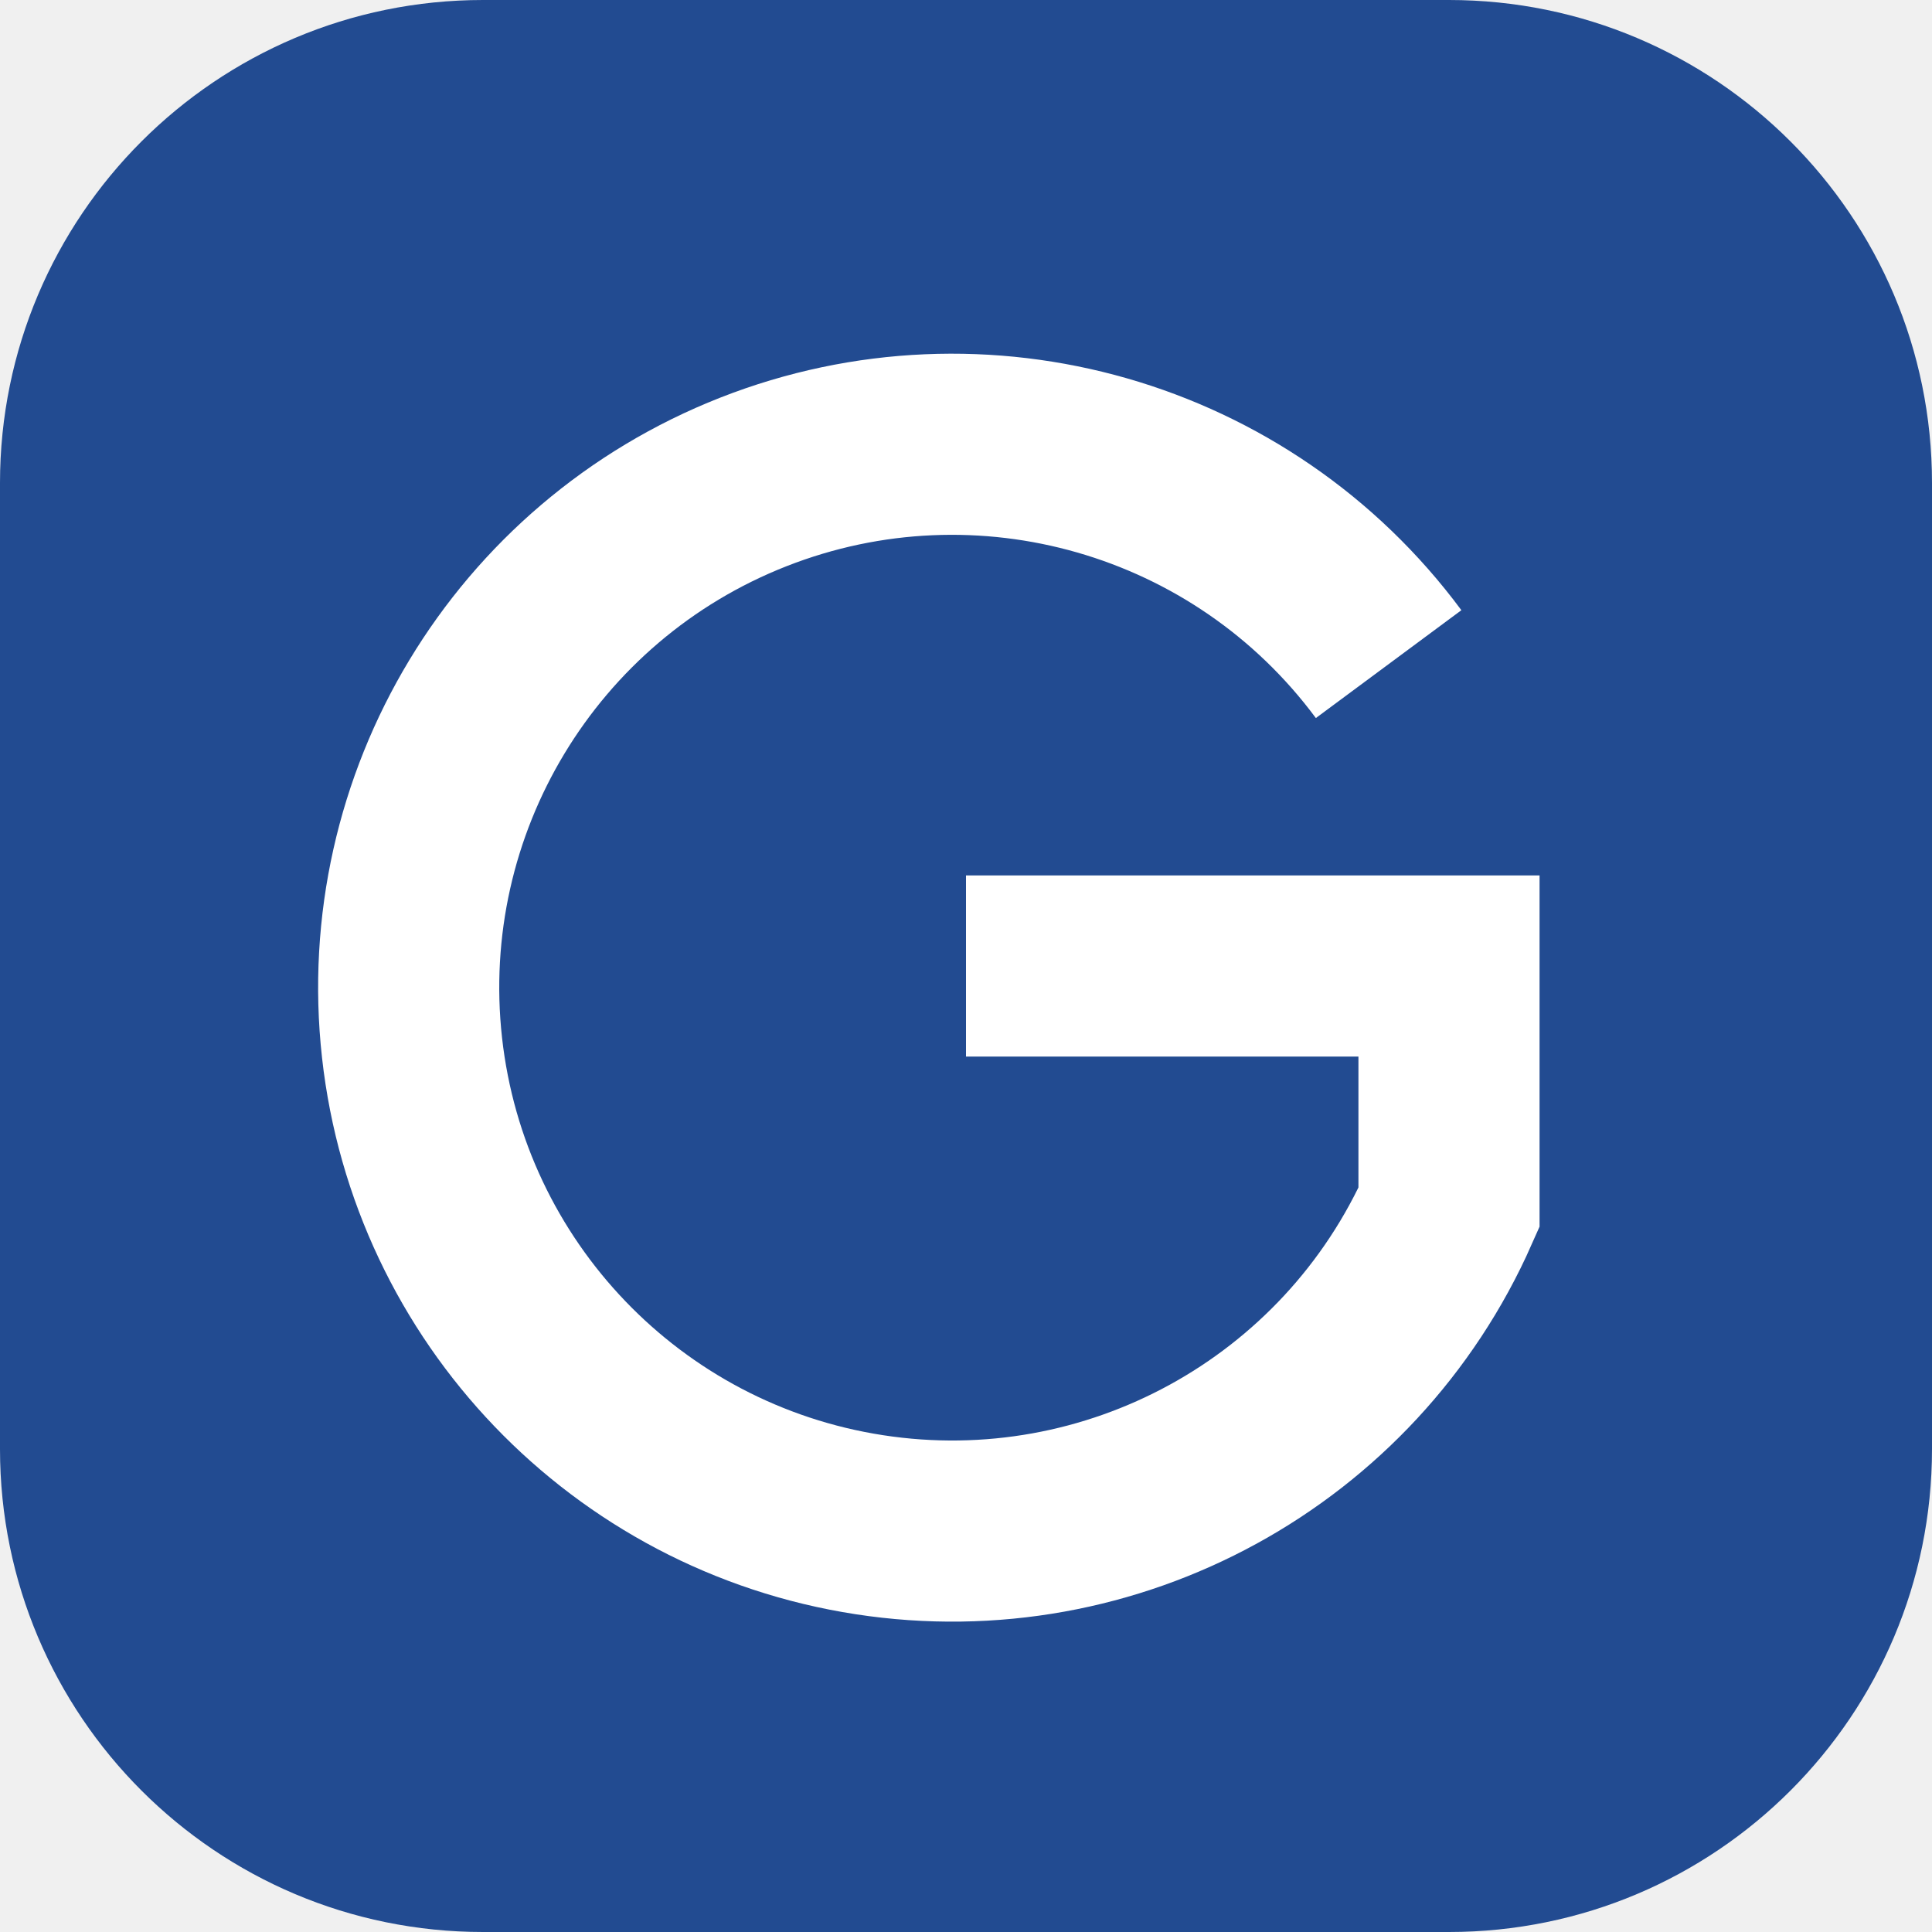
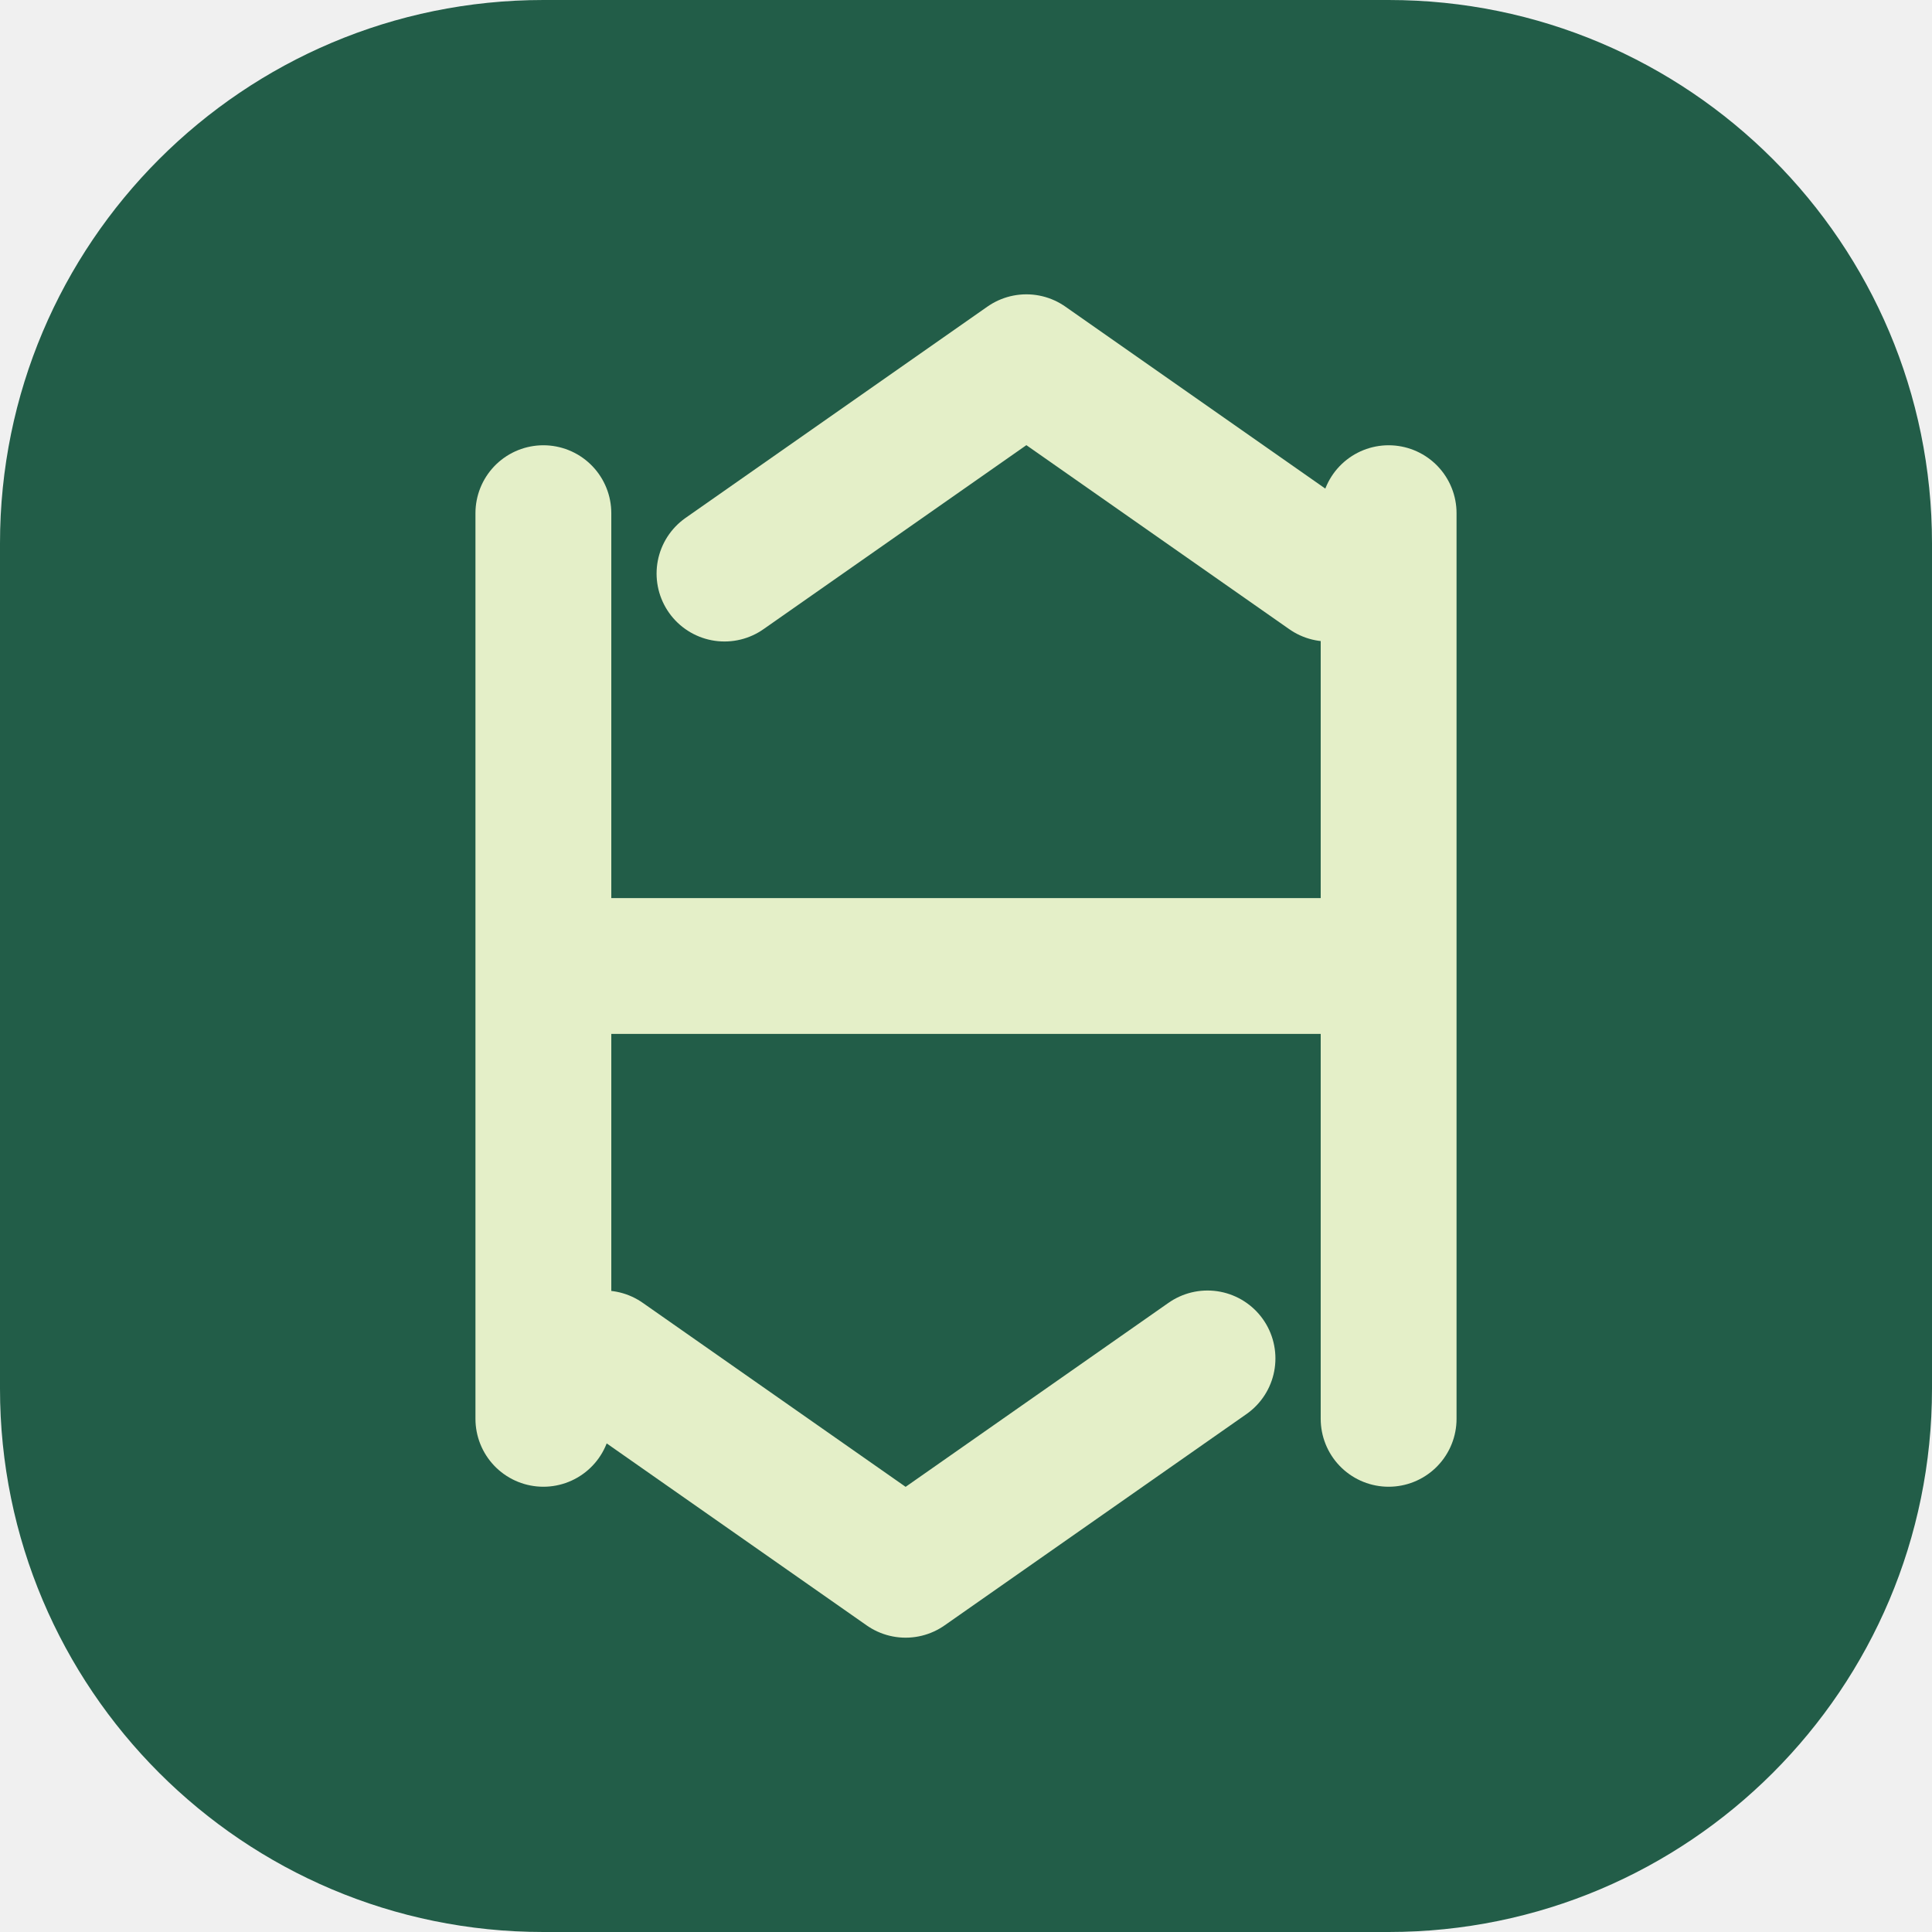
- <svg xmlns="http://www.w3.org/2000/svg" viewBox="0 0 32 32">
-   <rect width="32" height="32" rx="8" fill="#224b91" />
-   <path d="M23 11a9 9 0 1 0 1 9v-4h-8" fill="none" stroke="#fff" stroke-width="3" />
+ <svg xmlns="http://www.w3.org/2000/svg" viewBox="0 0 64 64">
+   <rect width="64" height="64" rx="18" fill="#225d48" />
+   <g fill="none" stroke="#e4efc8" stroke-width="4.5" stroke-linecap="round" stroke-linejoin="round">
+     <path d="M18 17v30M46 17v30M18 32h28M24 19l10-7 10 7M40 45l-10 7-10-7" />
+   </g>
</svg>
